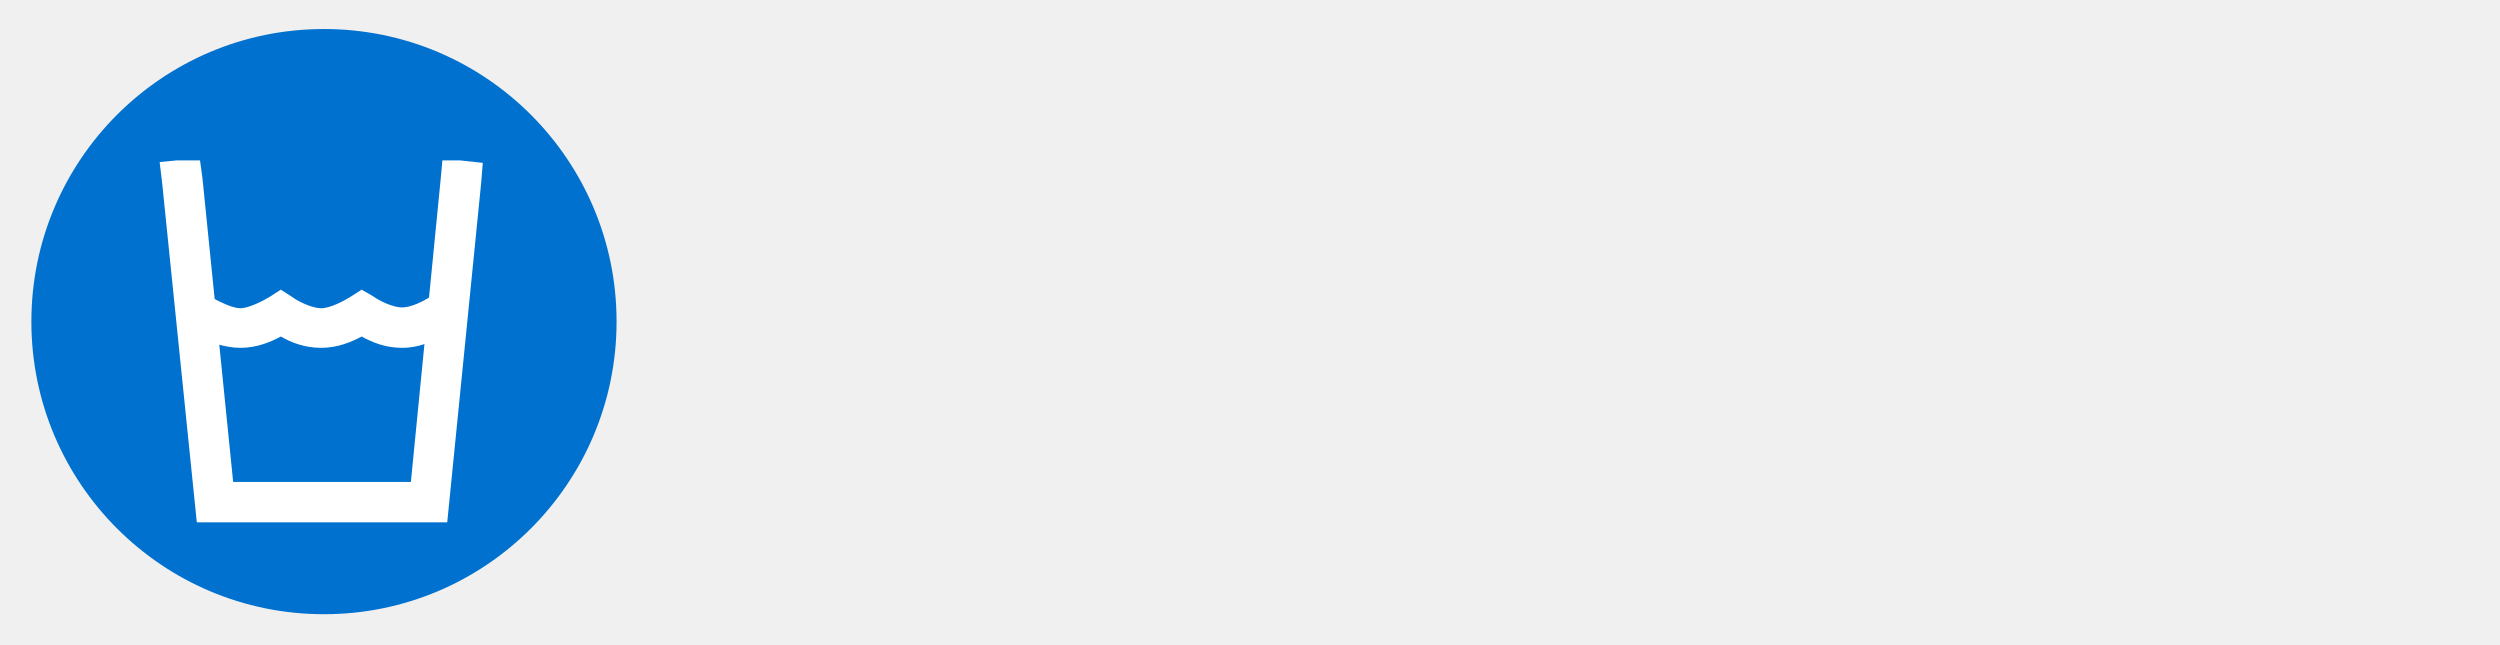
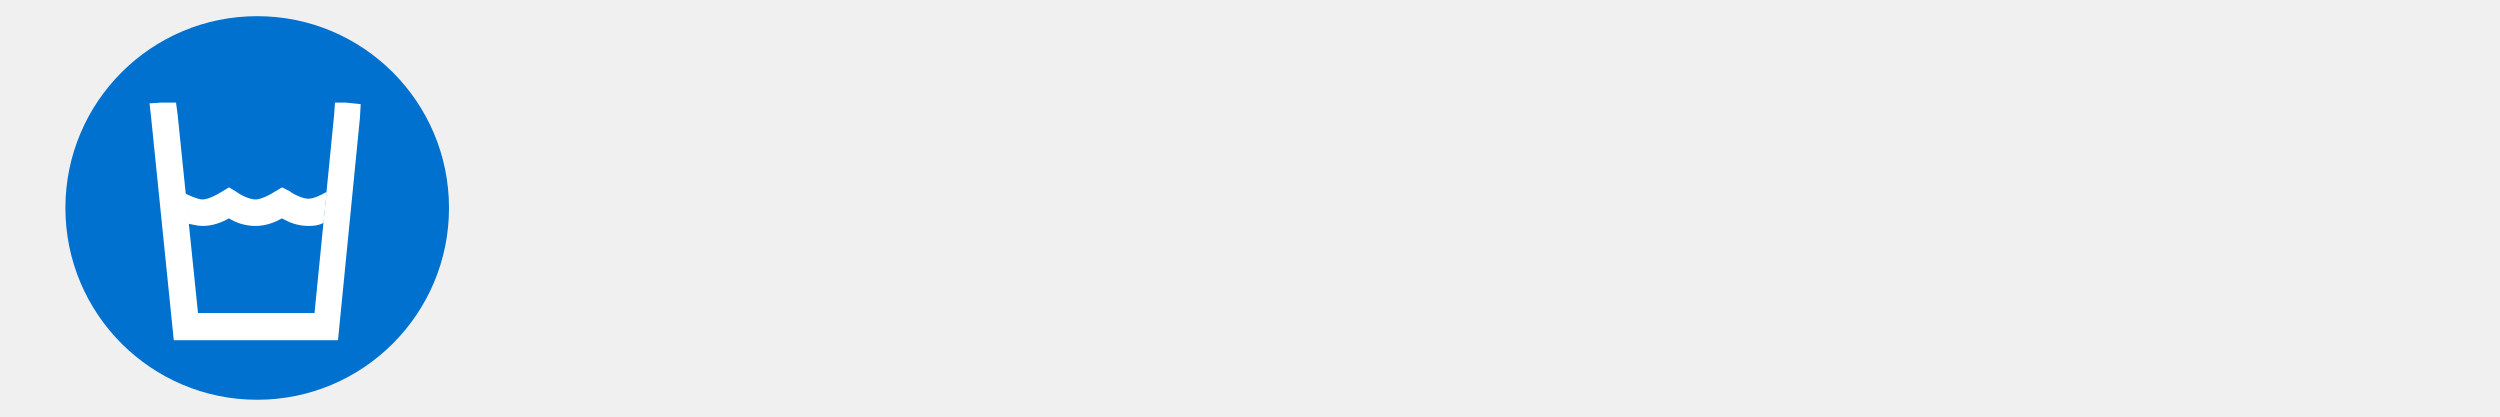
- <svg xmlns="http://www.w3.org/2000/svg" version="1.1" id="Calque_1" x="0px" y="0px" viewBox="0 0 318.7 82.1" style="enable-background:new 0 0 318.7 82.1;" xml:space="preserve">
+ <svg xmlns="http://www.w3.org/2000/svg" version="1.1" id="Calque_1" x="0px" y="0px" viewBox="0 0 340.2 56.7" style="enable-background:new 0 0 340.2 56.7;" xml:space="preserve">
  <style type="text/css">
- 	.st0{fill:#0071ce;}
+ 	.st0{fill:#0071CE;}
	.st1{fill:#FFFFFF;}
</style>
  <g>
-     <circle class="st0" cx="41.3" cy="41" r="37.3" />
+     <circle class="st0" cx="35" cy="28.3" r="26.1" />
  </g>
  <g transform="matrix(4.5006 0 0 4.5006 -581.88 -391.89)">
    <g transform="matrix(.22882 0 0 .22882 123.4 85.761)">
-       <path class="st1" d="M60.6,44.8C60.6,44.8,60.5,44.8,60.6,44.8L60.6,44.8L60.6,44.8C60.6,44.8,60.6,44.8,60.6,44.8L60.6,44.8z" />
-       <path class="st1" d="M70.5,41.6l-1.4,0.9v0c-0.8,0.5-2.5,1.4-3.6,1.4c-1.1,0-2.8-0.8-3.6-1.4l-1.4-0.9l-1.4,0.9    c-0.8,0.5-2.6,1.4-3.6,1.4c-0.9,0-2.4-0.7-3.3-1.2l0.6,5.7c0.8,0.2,1.7,0.4,2.7,0.4c2,0,3.7-0.7,5-1.4c1.2,0.7,2.9,1.4,5,1.4    c2,0,3.7-0.7,5-1.4c1.3,0.7,2.9,1.4,5,1.4c1.1,0,2-0.2,2.9-0.5l0.6-5.8c-1,0.6-2.4,1.3-3.5,1.3c-1.1,0-2.8-0.8-3.6-1.4l0,0    L70.5,41.6z M60.6,44.8C60.6,44.8,60.6,44.8,60.6,44.8L60.6,44.8L60.6,44.8C60.5,44.8,60.6,44.8,60.6,44.8L60.6,44.8z" />
-       <path class="st1" d="M50.5,25.6l-2.9,0l-2.1,0.2l0.3,2.5l4.3,42.1h31l4.2-42l0.2-2.5l-2.8-0.3h-2.2l-0.2,2.2l-3.7,37.6h-22    l-3.8-37.6L50.5,25.6z" />
+       <path class="st1" d="M56.1,32.7C56.1,32.7,56,32.7,56.1,32.7L56.1,32.7L56.1,32.7L56.1,32.7L56.1,32.7z" />
+       <path class="st1" d="M63,30.5l-1,0.6l0,0c-0.6,0.4-1.8,1-2.5,1c-0.8,0-2-0.6-2.5-1l-1-0.6l-1,0.6c-0.6,0.4-1.8,1-2.5,1    c-0.6,0-1.7-0.5-2.3-0.8l0.4,4c0.6,0.1,1.2,0.3,1.9,0.3c1.4,0,2.6-0.5,3.5-1c0.8,0.5,2,1,3.5,1c1.4,0,2.6-0.5,3.5-1    c0.9,0.5,2,1,3.5,1c0.8,0,1.4-0.1,2-0.4l0.4-4.1c-0.7,0.4-1.7,0.9-2.4,0.9c-0.8,0-2-0.6-2.5-1l0,0L63,30.5z M56.1,32.7L56.1,32.7    L56.1,32.7L56.1,32.7C56,32.7,56.1,32.7,56.1,32.7L56.1,32.7z" />
+       <path class="st1" d="M49,19.3h-2l-1.5,0.1l0.2,1.8l3,29.5h21.7l2.9-29.4l0.1-1.8l-2-0.2H70l-0.1,1.5l-2.6,26.3H51.9l-2.7-26.3    L49,19.3z" />
    </g>
  </g>
</svg>
